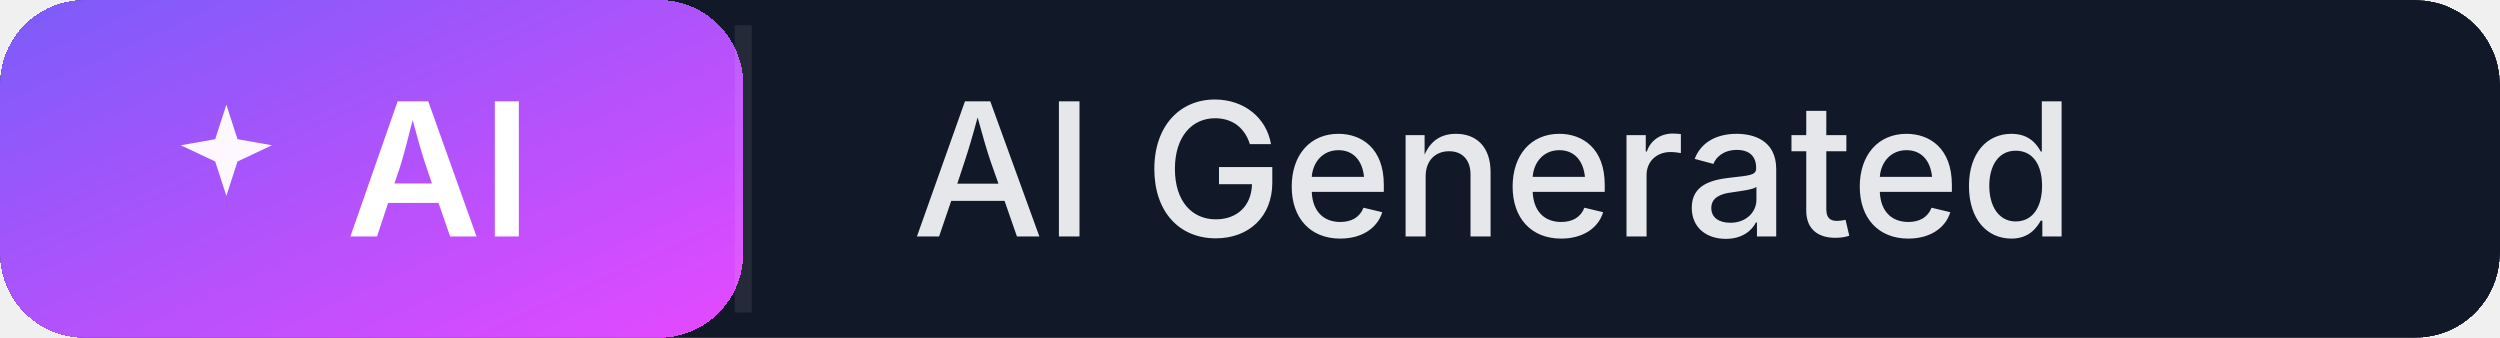
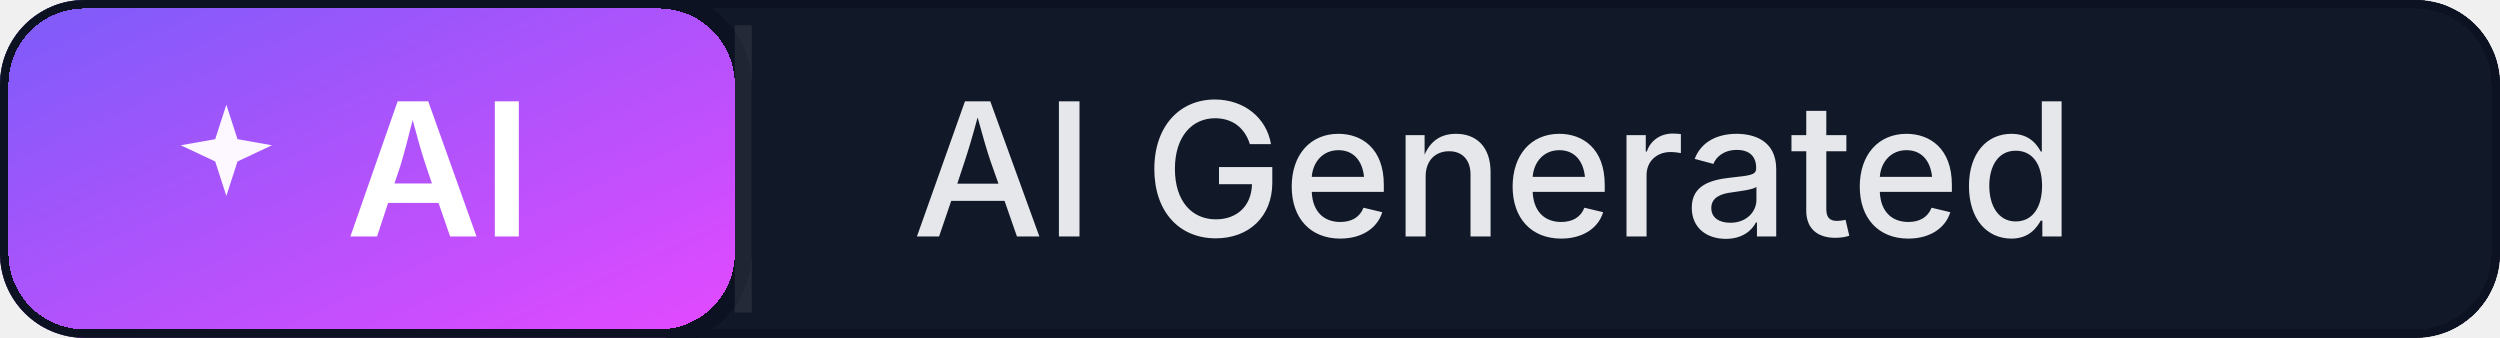
<svg xmlns="http://www.w3.org/2000/svg" width="148" height="20" role="img" aria-label="AI Generated">
  <defs>
    <clipPath id="clip-ai-generated">
      <rect rx="5" width="148" height="20" />
    </clipPath>
    <linearGradient id="grad-ai-ai-generated" x1="0%" y1="0%" x2="100%" y2="100%">
      <stop offset="0%" stop-color="#7B5CF9" />
      <stop offset="100%" stop-color="#E549FF" />
    </linearGradient>
  </defs>
  <g clip-path="url(#clip-ai-generated)" shape-rendering="crispEdges">
-     <rect rx="5" width="148" height="20" fill="#111827" />
-     <rect rx="5" width="44" height="20" fill="url(#grad-ai-ai-generated)" />
+     <rect rx="5" width="148" height="20" fill="#111827" stroke="#0D1222" stroke-width="1" stroke-linejoin="round" />
+     <rect rx="5" width="44" height="20" fill="url(#grad-ai-ai-generated)" stroke="#0D1222" stroke-width="1" stroke-linejoin="round" />
  </g>
  <g fill="none" stroke="rgba(255,255,255,0.08)">
    <path d="M 44 1.5 V 18.5" />
  </g>
  <g>
    <path d="M9 2l1.1 3.4L13.5 6 10.1 7.6 9 11 7.9 7.6 4.5 6 7.9 5.4 9 2z" fill="#FDF7FF" transform="translate(8 5) scale(0.6)" />
    <text x="26.0" y="14" text-anchor="middle" fill="#FFFFFF" font-family="Inter, 'Segoe UI', 'Helvetica Neue', Arial, sans-serif" font-size="11" font-weight="600">AI</text>
    <text x="54" y="14" fill="#E5E7EB" font-family="Inter, 'Segoe UI', 'Helvetica Neue', Arial, sans-serif" font-size="11" font-weight="500">AI Generated</text>
  </g>
</svg>
